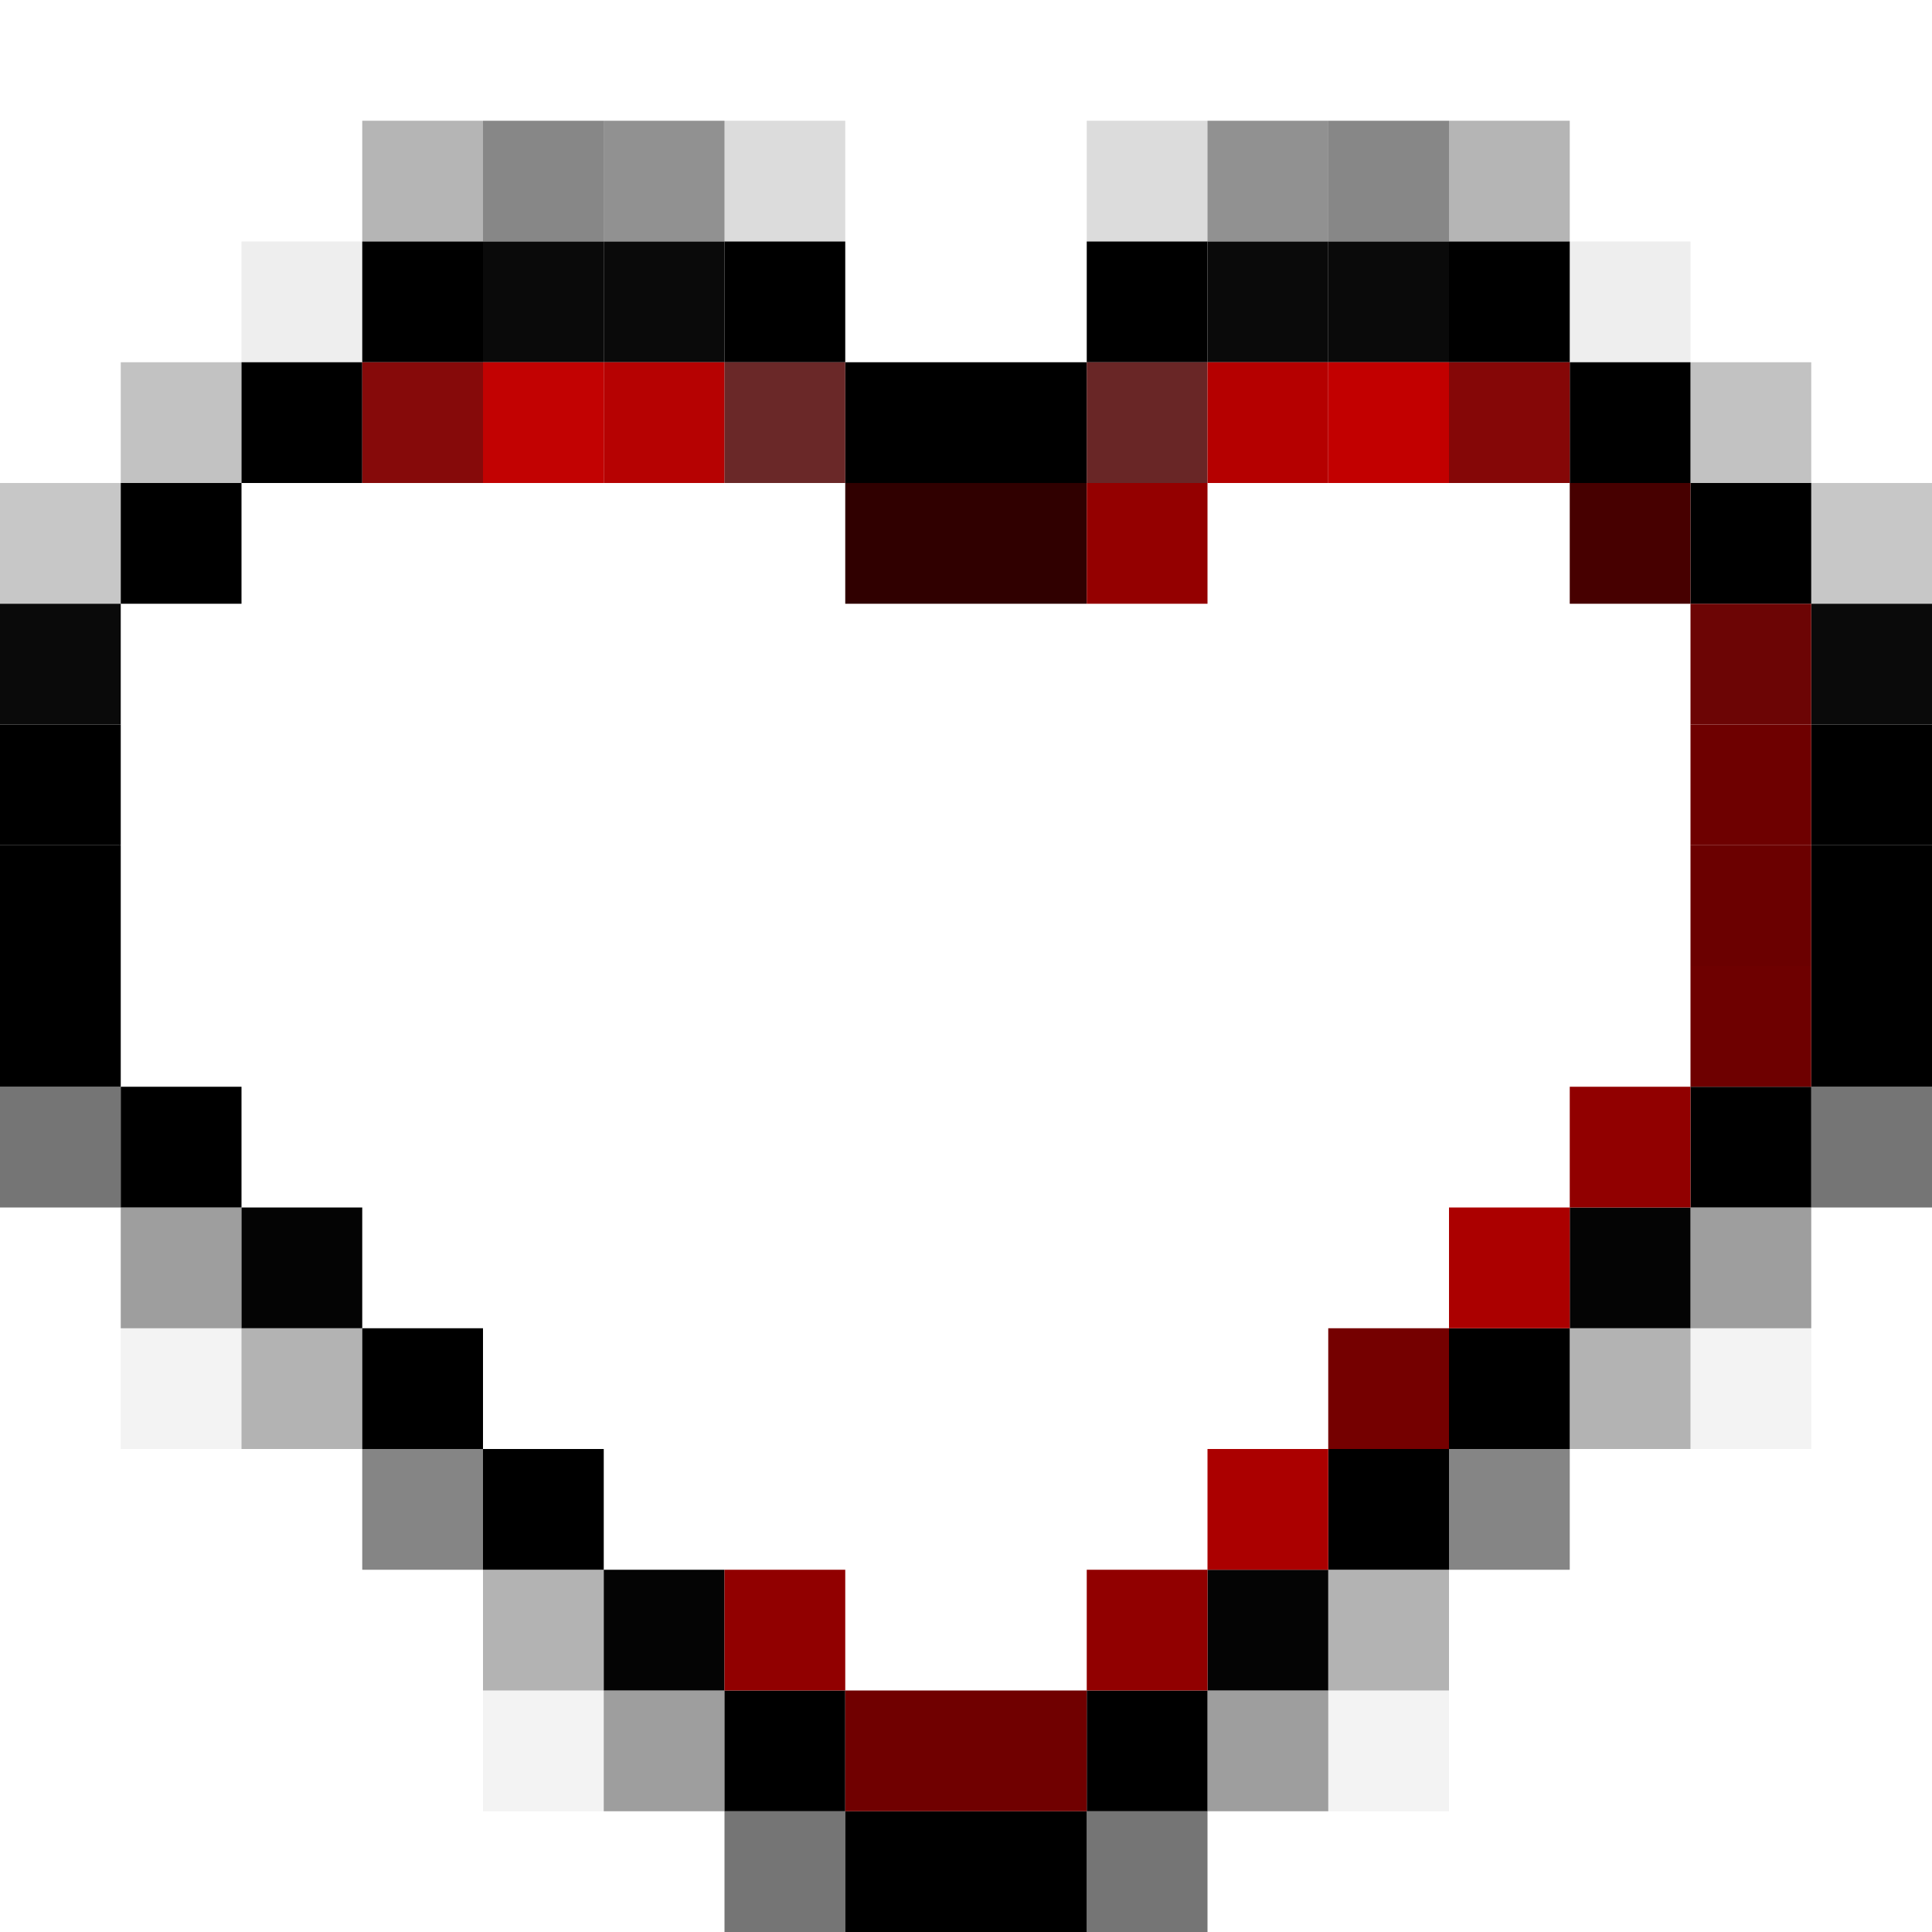
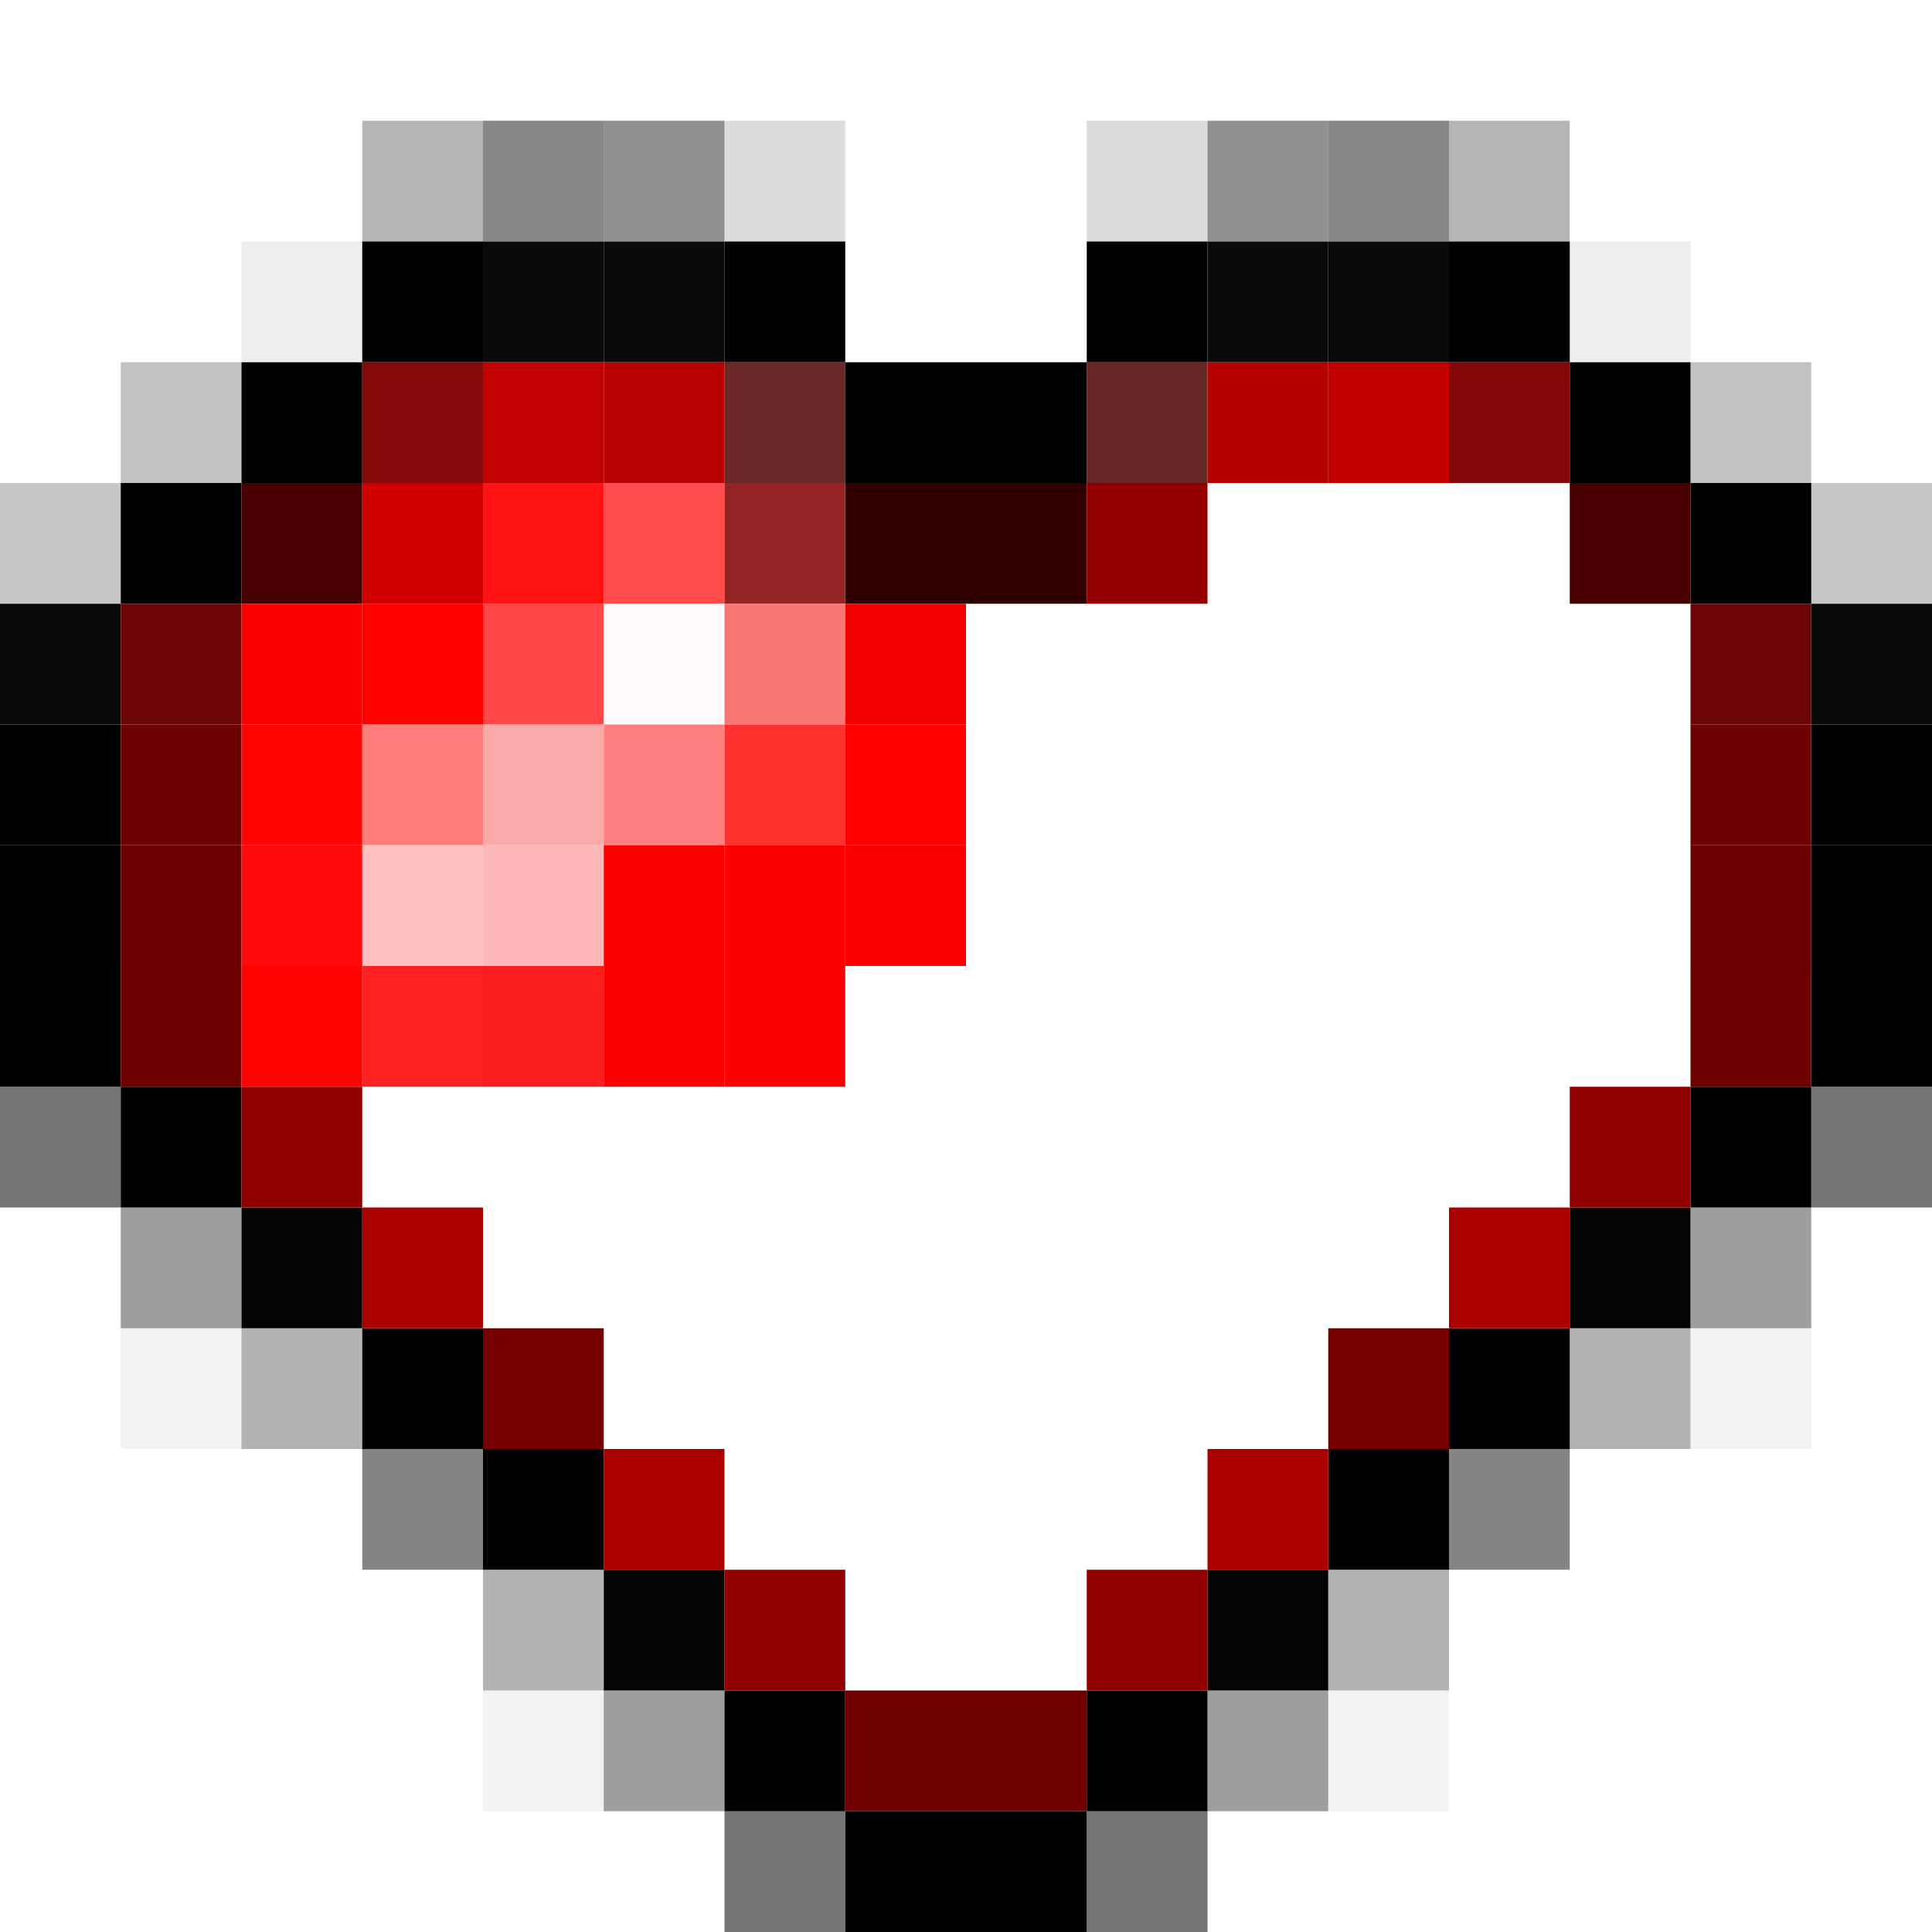
<svg xmlns="http://www.w3.org/2000/svg" width="16" height="16" viewBox="0 0 16 16" id="svg2" version="1.1">
  <defs id="defs4" />
  <g id="layer1" transform="translate(0,-1036.362)">
    <rect style="fill:#000000;fill-opacity:0.47;fill-rule:evenodd;stroke:none;stroke-opacity:1" id="rect4136" width="1" height="1" x="4" y="1037.362" />
    <rect style="fill:#000000;fill-opacity:0.29;fill-rule:evenodd;stroke:none;stroke-opacity:1" id="rect4138" width="1" height="1" x="3" y="1037.362" />
    <rect style="fill:#000000;fill-opacity:0.43;fill-rule:evenodd;stroke:none;stroke-opacity:1" id="rect4140" width="1" height="1" x="5" y="1037.362" />
    <rect style="fill:#000000;fill-opacity:0.14;fill-rule:evenodd;stroke:none;stroke-opacity:1" id="rect4142" width="1" height="1" x="6" y="1037.362" />
    <rect style="fill:#000000;fill-opacity:0.14;fill-rule:evenodd;stroke:none;stroke-opacity:1" id="rect4144" width="1" height="1" x="9" y="1037.362" />
    <rect style="fill:#000000;fill-opacity:0.43;fill-rule:evenodd;stroke:none;stroke-opacity:1" id="rect4146" width="1" height="1" x="10" y="1037.362" />
    <rect style="fill:#000000;fill-opacity:0.47;fill-rule:evenodd;stroke:none;stroke-opacity:1" id="rect4151" width="1" height="1" x="11" y="1037.362" />
    <rect style="fill:#000000;fill-opacity:0.29;fill-rule:evenodd;stroke:none;stroke-opacity:1" id="rect4153" width="1" height="1" x="12" y="1037.362" />
    <rect style="fill:#000000;fill-opacity:0.07;fill-rule:evenodd;stroke:none;stroke-opacity:1" id="rect4155" width="1" height="1" x="13" y="1038.362" />
    <rect style="fill:#000000;fill-opacity:0.07;fill-rule:evenodd;stroke:none;stroke-opacity:1" id="rect4157" width="1" height="1" x="2" y="1038.362" />
    <rect style="fill:#000000;fill-opacity:1;fill-rule:evenodd;stroke:none;stroke-opacity:1" id="rect4159" width="1" height="1" x="3" y="1038.362" />
    <rect style="fill:#0a0a0a;fill-opacity:1;fill-rule:evenodd;stroke:none;stroke-opacity:1" id="rect4161" width="1" height="1" x="4" y="1038.362" />
    <rect style="fill:#0a0a0a;fill-opacity:1;fill-rule:evenodd;stroke:none;stroke-opacity:1" id="rect4163" width="1" height="1" x="5" y="1038.362" />
    <rect style="fill:#000000;fill-opacity:1;fill-rule:evenodd;stroke:none;stroke-opacity:1" id="rect4165" width="1" height="1" x="6" y="1038.362" />
    <rect style="fill:#000000;fill-opacity:1;fill-rule:evenodd;stroke:none;stroke-opacity:1" id="rect4167" width="1" height="1" x="7" y="1039.362" />
    <rect style="fill:#000000;fill-opacity:1;fill-rule:evenodd;stroke:none;stroke-opacity:1" id="rect4169" width="1" height="1" x="8" y="1039.362" />
    <rect style="fill:#000000;fill-opacity:1;fill-rule:evenodd;stroke:none;stroke-opacity:1" id="rect4171" width="1" height="1" x="9" y="1038.362" />
    <rect style="fill:#0a0a0a;fill-opacity:1;fill-rule:evenodd;stroke:none;stroke-opacity:1" id="rect4173" width="1" height="1" x="10" y="1038.362" />
    <rect style="fill:#0a0a0a;fill-opacity:1;fill-rule:evenodd;stroke:none;stroke-opacity:1" id="rect4175" width="1" height="1" x="11" y="1038.362" />
    <rect style="fill:#000000;fill-opacity:1;fill-rule:evenodd;stroke:none;stroke-opacity:1" id="rect4177" width="1" height="1" x="12" y="1038.362" />
    <rect style="fill:#000000;fill-opacity:0.24;fill-rule:evenodd;stroke:none;stroke-opacity:1" id="rect4179" width="1" height="1" x="1" y="1039.362" />
    <rect style="fill:#000000;fill-opacity:0.22;fill-rule:evenodd;stroke:none;stroke-opacity:1" id="rect4181" width="1" height="1" x="0" y="1040.362" />
    <rect style="fill:#000000;fill-opacity:0.96;fill-rule:evenodd;stroke:none;stroke-opacity:1" id="rect4186" width="1" height="1" x="0" y="1041.362" />
    <rect style="fill:#000000;fill-opacity:1;fill-rule:evenodd;stroke:none;stroke-opacity:1" id="rect4188" width="1" height="1" x="0" y="1042.362" />
    <rect style="fill:#000000;fill-opacity:1;fill-rule:evenodd;stroke:none;stroke-opacity:1" id="rect4190" width="1" height="1" x="0" y="1043.362" />
    <rect style="fill:#000000;fill-opacity:1;fill-rule:evenodd;stroke:none;stroke-opacity:1" id="rect4192" width="1" height="1" x="0" y="1044.362" />
    <rect style="fill:#000000;fill-opacity:0.54;fill-rule:evenodd;stroke:none;stroke-opacity:1" id="rect4196" width="1" height="1" x="0" y="1045.362" />
    <rect style="fill:#000000;fill-opacity:0.38;fill-rule:evenodd;stroke:none;stroke-opacity:1" id="rect4198" width="1" height="1" x="1" y="1046.362" />
    <rect style="fill:#000000;fill-opacity:0.3;fill-rule:evenodd;stroke:none;stroke-opacity:1" id="rect4200" width="1" height="1" x="2" y="1047.362" />
    <rect style="fill:#000000;fill-opacity:0.48;fill-rule:evenodd;stroke:none;stroke-opacity:1" id="rect4202" width="1" height="1" x="3" y="1048.362" />
    <rect style="fill:#000000;fill-opacity:0.3;fill-rule:evenodd;stroke:none;stroke-opacity:1" id="rect4204" width="1" height="1" x="4" y="1049.362" />
    <rect style="fill:#000000;fill-opacity:0.38;fill-rule:evenodd;stroke:none;stroke-opacity:1" id="rect4206" width="1" height="1" x="5" y="1050.362" />
    <rect style="fill:#000000;fill-opacity:0.54;fill-rule:evenodd;stroke:none;stroke-opacity:1" id="rect4208" width="1" height="1" x="6" y="1051.362" />
    <rect style="fill:#000000;fill-opacity:1;fill-rule:evenodd;stroke:none;stroke-opacity:1" id="rect4210" width="1" height="1" x="7" y="1051.362" />
    <rect style="fill:#000000;fill-opacity:1;fill-rule:evenodd;stroke:none;stroke-opacity:1" id="rect4218" width="1" height="1" x="8" y="1051.362" />
    <rect style="fill:#000000;fill-opacity:0.54;fill-rule:evenodd;stroke:none;stroke-opacity:1" id="rect4220" width="1" height="1" x="9" y="1051.362" />
    <rect style="fill:#000000;fill-opacity:0.38;fill-rule:evenodd;stroke:none;stroke-opacity:1" id="rect4222" width="1" height="1" x="10" y="1050.362" />
    <rect style="fill:#000000;fill-opacity:0.05;fill-rule:evenodd;stroke:none;stroke-opacity:1" id="rect4224" width="1" height="1" x="1" y="1047.362" />
    <rect style="fill:#000000;fill-opacity:0.05;fill-rule:evenodd;stroke:none;stroke-opacity:1" id="rect4226" width="1" height="1" x="14" y="1047.362" />
    <rect style="fill:#000000;fill-opacity:0.05;fill-rule:evenodd;stroke:none;stroke-opacity:1" id="rect4228" width="1" height="1" x="4" y="1050.362" />
    <rect style="fill:#000000;fill-opacity:0.05;fill-rule:evenodd;stroke:none;stroke-opacity:1" id="rect4230" width="1" height="1" x="11" y="1050.362" />
    <rect style="fill:#000000;fill-opacity:0.3;fill-rule:evenodd;stroke:none;stroke-opacity:1" id="rect4232" width="1" height="1" x="11" y="1049.362" />
    <rect style="fill:#000000;fill-opacity:0.48;fill-rule:evenodd;stroke:none;stroke-opacity:1" id="rect4234" width="1" height="1" x="12" y="1048.362" />
    <rect style="fill:#000000;fill-opacity:0.3;fill-rule:evenodd;stroke:none;stroke-opacity:1" id="rect4236" width="1" height="1" x="13" y="1047.362" />
    <rect style="fill:#000000;fill-opacity:0.38;fill-rule:evenodd;stroke:none;stroke-opacity:1" id="rect4238" width="1" height="1" x="14" y="1046.362" />
    <rect style="fill:#000000;fill-opacity:0.54;fill-rule:evenodd;stroke:none;stroke-opacity:1" id="rect4240" width="1" height="1" x="15" y="1045.362" />
    <rect style="fill:#000000;fill-opacity:1;fill-rule:evenodd;stroke:none;stroke-opacity:1" id="rect4242" width="1" height="1" x="15" y="1044.362" />
    <rect style="fill:#000000;fill-opacity:1;fill-rule:evenodd;stroke:none;stroke-opacity:1" id="rect4244" width="1" height="1" x="15" y="1043.362" />
    <rect style="fill:#000000;fill-opacity:1;fill-rule:evenodd;stroke:none;stroke-opacity:1" id="rect4246" width="1" height="1" x="15" y="1042.362" />
    <rect style="fill:#000000;fill-opacity:0.96;fill-rule:evenodd;stroke:none;stroke-opacity:1" id="rect4248" width="1" height="1" x="15" y="1041.362" />
    <rect style="fill:#000000;fill-opacity:0.22;fill-rule:evenodd;stroke:none;stroke-opacity:1" id="rect4250" width="1" height="1" x="15" y="1040.362" />
    <rect style="fill:#000000;fill-opacity:0.24;fill-rule:evenodd;stroke:none;stroke-opacity:1" id="rect4252" width="1" height="1" x="14" y="1039.362" />
    <rect style="fill:#000000;fill-opacity:1;fill-rule:evenodd;stroke:none;stroke-opacity:1" id="rect4254" width="1" height="1" x="14" y="1040.362" />
    <rect style="fill:#000000;fill-opacity:1;fill-rule:evenodd;stroke:none;stroke-opacity:1" id="rect4256" width="1" height="1" x="13" y="1039.362" />
    <rect style="fill:#000000;fill-opacity:1;fill-rule:evenodd;stroke:none;stroke-opacity:1" id="rect4258" width="1" height="1" x="2" y="1039.362" />
    <rect style="fill:#000000;fill-opacity:1;fill-rule:evenodd;stroke:none;stroke-opacity:1" id="rect4260" width="1" height="1" x="1" y="1040.362" />
    <rect style="fill:#000000;fill-opacity:1;fill-rule:evenodd;stroke:none;stroke-opacity:1" id="rect4262" width="1" height="1" x="1" y="1045.362" />
    <rect style="fill:#030303;fill-opacity:0.99;fill-rule:evenodd;stroke:none;stroke-opacity:1" id="rect4264" width="1" height="1" x="2" y="1046.362" />
    <rect style="fill:#000000;fill-opacity:1;fill-rule:evenodd;stroke:none;stroke-opacity:1" id="rect4266" width="1" height="1" x="4" y="1048.362" />
    <rect style="fill:#030303;fill-opacity:0.99;fill-rule:evenodd;stroke:none;stroke-opacity:1" id="rect4268" width="1" height="1" x="5" y="1049.362" />
    <rect style="fill:#000000;fill-opacity:1;fill-rule:evenodd;stroke:none;stroke-opacity:1" id="rect4270" width="1" height="1" x="11" y="1048.362" />
    <rect style="fill:#000000;fill-opacity:1;fill-rule:evenodd;stroke:none;stroke-opacity:1" id="rect4272" width="1" height="1" x="14" y="1045.362" />
    <rect style="fill:#030303;fill-opacity:0.99;fill-rule:evenodd;stroke:none;stroke-opacity:1" id="rect4274" width="1" height="1" x="13" y="1046.362" />
    <rect style="fill:#000000;fill-opacity:1;fill-rule:evenodd;stroke:none;stroke-opacity:1" id="rect4279" width="1" height="1" x="12" y="1047.362" />
    <rect style="fill:#030303;fill-opacity:0.99;fill-rule:evenodd;stroke:none;stroke-opacity:1" id="rect4281" width="1" height="1" x="10" y="1049.362" />
    <rect style="fill:#000000;fill-opacity:1;fill-rule:evenodd;stroke:none;stroke-opacity:1" id="rect4283" width="1" height="1" x="6" y="1050.362" />
    <rect style="fill:#000000;fill-opacity:1;fill-rule:evenodd;stroke:none;stroke-opacity:1" id="rect4285" width="1" height="1" x="9" y="1050.362" />
    <rect style="fill:#000000;fill-opacity:1;fill-rule:evenodd;stroke:none;stroke-opacity:1" id="rect4287" width="1" height="1" x="3" y="1047.362" />
    <rect style="opacity:0.99;fill:#820202;fill-opacity:0.97;fill-rule:evenodd;stroke:none;stroke-opacity:1" id="rect5189" width="1" height="1" x="3" y="1039.362" />
    <rect style="opacity:0.99;fill:#c20000;fill-opacity:1;fill-rule:evenodd;stroke:none;stroke-opacity:1" id="rect5191" width="1" height="1" x="4" y="1039.362" />
    <rect style="opacity:0.99;fill:#b50000;fill-opacity:1;fill-rule:evenodd;stroke:none;stroke-opacity:1" id="rect5193" width="1" height="1" x="5" y="1039.362" />
    <rect style="opacity:0.99;fill:#4f0000;fill-opacity:0.85;fill-rule:evenodd;stroke:none;stroke-opacity:1" id="rect5193-9" width="1" height="1" x="6" y="1039.362" />
    <rect style="fill:#300000;fill-opacity:1;fill-rule:evenodd;stroke:none;stroke-opacity:1" id="rect4173-5" width="1" height="1" x="7" y="1040.362" />
    <rect style="fill:#300000;fill-opacity:1;fill-rule:evenodd;stroke:none;stroke-opacity:1" id="rect4173-3" width="1" height="1" x="8" y="1040.362" />
    <rect style="fill:#940000;fill-opacity:1;fill-rule:evenodd;stroke:none;stroke-opacity:1" id="rect4173-1" width="1" height="1" x="9" y="1040.362" />
    <rect style="fill:#4f0000;fill-opacity:0.85;fill-rule:evenodd;stroke:none;stroke-opacity:1" id="rect4173-9" width="1" height="1" x="9" y="1039.362" />
    <rect style="fill:#b50000;fill-opacity:1;fill-rule:evenodd;stroke:none;stroke-opacity:1" id="rect4173-56" width="1" height="1" x="10" y="1039.362" />
    <rect style="fill:#c20000;fill-opacity:1;fill-rule:evenodd;stroke:none;stroke-opacity:1" id="rect4173-19" width="1" height="1" x="11" y="1039.362" />
    <rect style="fill:#820000;fill-opacity:0.97;fill-rule:evenodd;stroke:none;stroke-opacity:1" id="rect4173-19-7" width="1" height="1" x="12" y="1039.362" />
    <rect style="fill:#470000;fill-opacity:1;fill-rule:evenodd;stroke:none;stroke-opacity:1" id="rect4173-19-76" width="1" height="1" x="13" y="1040.362" />
    <rect style="fill:#690000;fill-opacity:0.98;fill-rule:evenodd;stroke:none;stroke-opacity:1" id="rect4173-19-6" width="1" height="1" x="14" y="1041.362" />
    <rect style="fill:#6e0000;fill-opacity:1;fill-rule:evenodd;stroke:none;stroke-opacity:1" id="rect4173-19-3" width="1" height="1" x="14" y="1042.362" />
    <rect style="fill:#6b0000;fill-opacity:1;fill-rule:evenodd;stroke:none;stroke-opacity:1" id="rect4173-19-8" width="1" height="1" x="14" y="1043.362" />
    <rect style="fill:#6e0000;fill-opacity:1;fill-rule:evenodd;stroke:none;stroke-opacity:1" id="rect4173-19-33" width="1" height="1" x="14" y="1044.362" />
    <rect style="fill:#910000;fill-opacity:1;fill-rule:evenodd;stroke:none;stroke-opacity:1" id="rect4173-19-1" width="1" height="1" x="13" y="1045.362" />
    <rect style="fill:#ab0000;fill-opacity:1;fill-rule:evenodd;stroke:none;stroke-opacity:1" id="rect4173-19-4" width="1" height="1" x="12" y="1046.362" />
    <rect style="fill:#750000;fill-opacity:1;fill-rule:evenodd;stroke:none;stroke-opacity:1" id="rect4173-19-61" width="1" height="1" x="11" y="1047.362" />
    <rect style="fill:#ab0000;fill-opacity:1;fill-rule:evenodd;stroke:none;stroke-opacity:1" id="rect4173-19-2" width="1" height="1" x="10" y="1048.362" />
    <rect style="fill:#910000;fill-opacity:1;fill-rule:evenodd;stroke:none;stroke-opacity:1" id="rect4173-19-64" width="1" height="1" x="9" y="1049.362" />
    <rect style="fill:#700000;fill-opacity:1;fill-rule:evenodd;stroke:none;stroke-opacity:1" id="rect4173-19-9" width="1" height="1" x="8" y="1050.362" />
    <rect style="fill:#700000;fill-opacity:1;fill-rule:evenodd;stroke:none;stroke-opacity:1" id="rect4173-19-67" width="1" height="1" x="7" y="1050.362" />
    <rect style="fill:#910000;fill-opacity:1;fill-rule:evenodd;stroke:none;stroke-opacity:1" id="rect4173-19-92" width="1" height="1" x="6" y="1049.362" />
+     <rect style="fill:#ab0000;fill-opacity:1;fill-rule:evenodd;stroke:none;stroke-opacity:1" id="rect4173-19-47" width="1" height="1" x="5" y="1048.362" />
+     <rect style="fill:#750000;fill-opacity:1;fill-rule:evenodd;stroke:none;stroke-opacity:1" id="rect4173-19-11" width="1" height="1" x="4" y="1047.362" />
+     <rect style="fill:#ab0000;fill-opacity:1;fill-rule:evenodd;stroke:none;stroke-opacity:1" id="rect4173-19-34" width="1" height="1" x="3" y="1046.362" />
+     <rect style="fill:#910000;fill-opacity:1;fill-rule:evenodd;stroke:none;stroke-opacity:1" id="rect4173-19-0" width="1" height="1" x="2" y="1045.362" />
+     <rect style="fill:#6e0000;fill-opacity:1;fill-rule:evenodd;stroke:none;stroke-opacity:1" id="rect4173-19-01" width="1" height="1" x="1" y="1044.362" />
+     <rect style="fill:#6b0000;fill-opacity:1;fill-rule:evenodd;stroke:none;stroke-opacity:1" id="rect4173-19-40" width="1" height="1" x="1" y="1043.362" />
+     <rect style="fill:#6e0000;fill-opacity:1;fill-rule:evenodd;stroke:none;stroke-opacity:1" id="rect4173-19-03" width="1" height="1" x="1" y="1042.362" />
+     <rect style="fill:#690000;fill-opacity:0.98;fill-rule:evenodd;stroke:none;stroke-opacity:1" id="rect4173-19-86" width="1" height="1" x="1" y="1041.362" />
+     <rect style="fill:#470000;fill-opacity:1;fill-rule:evenodd;stroke:none;stroke-opacity:1" id="rect4173-19-78" width="1" height="1" x="2" y="1040.362" />
+     <rect style="fill:#d10000;fill-opacity:1;fill-rule:evenodd;stroke:none;stroke-opacity:1" id="rect4173-19-02" width="1" height="1" x="3" y="1040.362" />
+     <rect style="fill:#ff1212;fill-opacity:0.99;fill-rule:evenodd;stroke:none;stroke-opacity:1" id="rect4173-19-04" width="1" height="1" x="4" y="1040.362" />
+     <rect style="fill:#ff4c4c;fill-opacity:0.99;fill-rule:evenodd;stroke:none;stroke-opacity:1" id="rect4173-19-118" width="1" height="1" x="5" y="1040.362" />
+     <rect style="fill:#942323;fill-opacity:1;fill-rule:evenodd;stroke:none;stroke-opacity:1" id="rect4173-19-77" width="1" height="1" x="6" y="1040.362" />
+     <rect style="fill:#ff0000;fill-opacity:1;fill-rule:evenodd;stroke:none;stroke-opacity:1" id="rect4173-19-75" width="1" height="1" x="3" y="1041.362" />
+     <rect style="fill:#ff4747;fill-opacity:1;fill-rule:evenodd;stroke:none;stroke-opacity:1" id="rect4173-19-46" width="1" height="1" x="4" y="1041.362" />
+     <rect style="fill:#fffafa;fill-opacity:1;fill-rule:evenodd;stroke:none;stroke-opacity:1" id="rect4173-19-70" width="1" height="1" x="5" y="1041.362" />
+     <rect style="fill:#f77777;fill-opacity:1;fill-rule:evenodd;stroke:none;stroke-opacity:1" id="rect4173-19-5" width="1" height="1" x="6" y="1041.362" />
+     <rect style="fill:#ff7d7d;fill-opacity:1;fill-rule:evenodd;stroke:none;stroke-opacity:1" id="rect4173-19-53" width="1" height="1" x="3" y="1042.362" />
+     <rect style="fill:#fca9a9;fill-opacity:1;fill-rule:evenodd;stroke:none;stroke-opacity:1" id="rect4173-19-18" width="1" height="1" x="4" y="1042.362" />
+     <rect style="fill:#ff8080;fill-opacity:1;fill-rule:evenodd;stroke:none;stroke-opacity:1" id="rect4173-19-71" width="1" height="1" x="5" y="1042.362" />
+     <rect style="fill:#ff3131;fill-opacity:1;fill-rule:evenodd;stroke:none;stroke-opacity:1" id="rect4173-19-81" width="1" height="1" x="6" y="1042.362" />
+     <rect style="fill:#ffbfbf;fill-opacity:1;fill-rule:evenodd;stroke:none;stroke-opacity:1" id="rect4173-19-14" width="1" height="1" x="3" y="1043.362" />
+     <rect style="fill:#ffb8b8;fill-opacity:1;fill-rule:evenodd;stroke:none;stroke-opacity:1" id="rect4173-19-89" width="1" height="1" x="4" y="1043.362" />
+     <rect style="fill:#fc0000;fill-opacity:1;fill-rule:evenodd;stroke:none;stroke-opacity:1" id="rect4173-19-62" width="1" height="1" x="5" y="1043.362" />
+     <rect style="fill:#fc0000;fill-opacity:1;fill-rule:evenodd;stroke:none;stroke-opacity:1" id="rect4173-19-90" width="1" height="1" x="6" y="1043.362" />
+     <rect style="fill:#ff2121;fill-opacity:0.99;fill-rule:evenodd;stroke:none;stroke-opacity:1" id="rect4173-19-32" width="1" height="1" x="3" y="1044.362" />
+     <rect style="fill:#fc1e1e;fill-opacity:1;fill-rule:evenodd;stroke:none;stroke-opacity:1" id="rect4173-19-029" width="1" height="1" x="4" y="1044.362" />
+     <rect style="fill:#fc0000;fill-opacity:1;fill-rule:evenodd;stroke:none;stroke-opacity:1" id="rect4173-19-775" width="1" height="1" x="5" y="1044.362" />
+     <rect style="fill:#fc0000;fill-opacity:1;fill-rule:evenodd;stroke:none;stroke-opacity:1" id="rect4173-19-54" width="1" height="1" x="6" y="1044.362" />
+     <rect style="fill:#fa0000;fill-opacity:1;fill-rule:evenodd;stroke:none;stroke-opacity:1" id="rect4173-19-51" width="1" height="1" x="2" y="1041.362" />
+     <rect style="fill:#ff0505;fill-opacity:1;fill-rule:evenodd;stroke:none;stroke-opacity:1" id="rect4173-19-761" width="1" height="1" x="2" y="1042.362" />
+     <rect style="fill:#ff0b0b;fill-opacity:1;fill-rule:evenodd;stroke:none;stroke-opacity:1" id="rect4173-19-22" width="1" height="1" x="2" y="1043.362" />
+     <rect style="fill:#ff0303;fill-opacity:1;fill-rule:evenodd;stroke:none;stroke-opacity:1" id="rect4173-19-229" width="1" height="1" x="2" y="1044.362" />
+     <rect style="fill:#f20000;fill-opacity:1;fill-rule:evenodd;stroke:none;stroke-opacity:1" id="rect4173-19-50" width="1" height="1" x="7" y="1041.362" />
+     <rect style="fill:#ff0000;fill-opacity:1;fill-rule:evenodd;stroke:none;stroke-opacity:1" id="rect4173-19-26" width="1" height="1" x="7" y="1042.362" />
+     <rect style="fill:#fc0000;fill-opacity:1;fill-rule:evenodd;stroke:none;stroke-opacity:1" id="rect4173-19-626" width="1" height="1" x="7" y="1043.362" />
  </g>
</svg>
